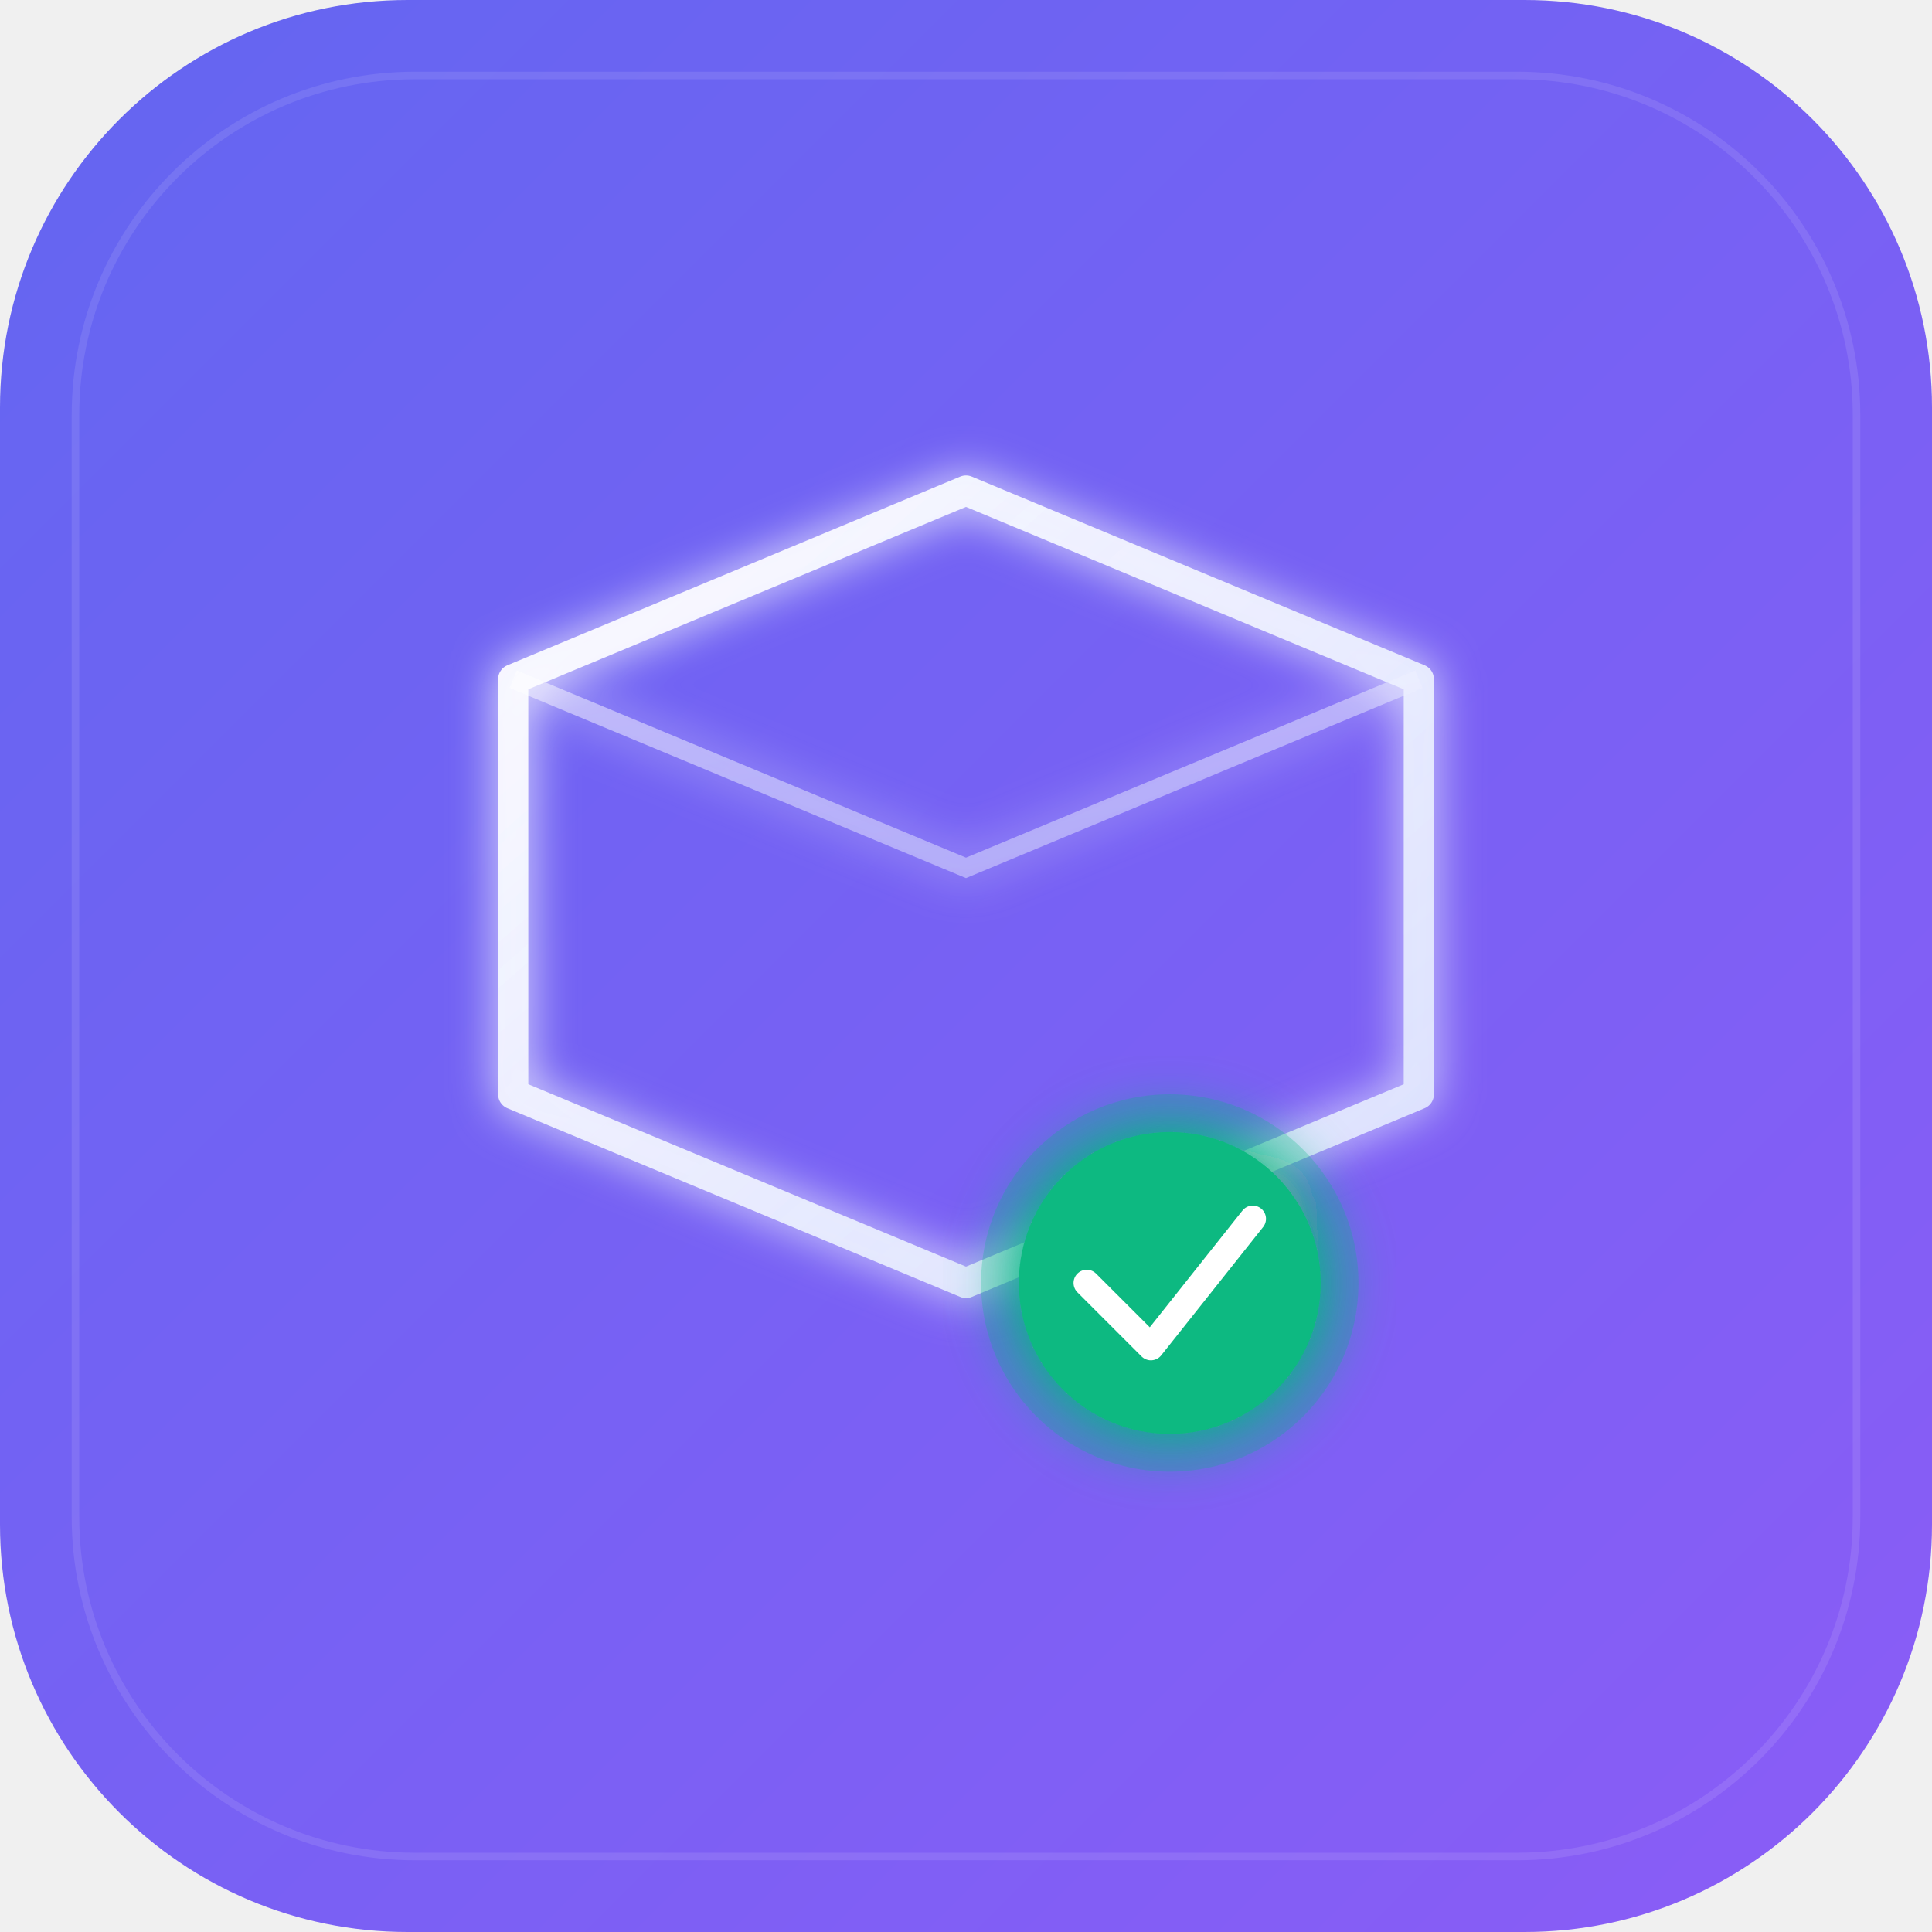
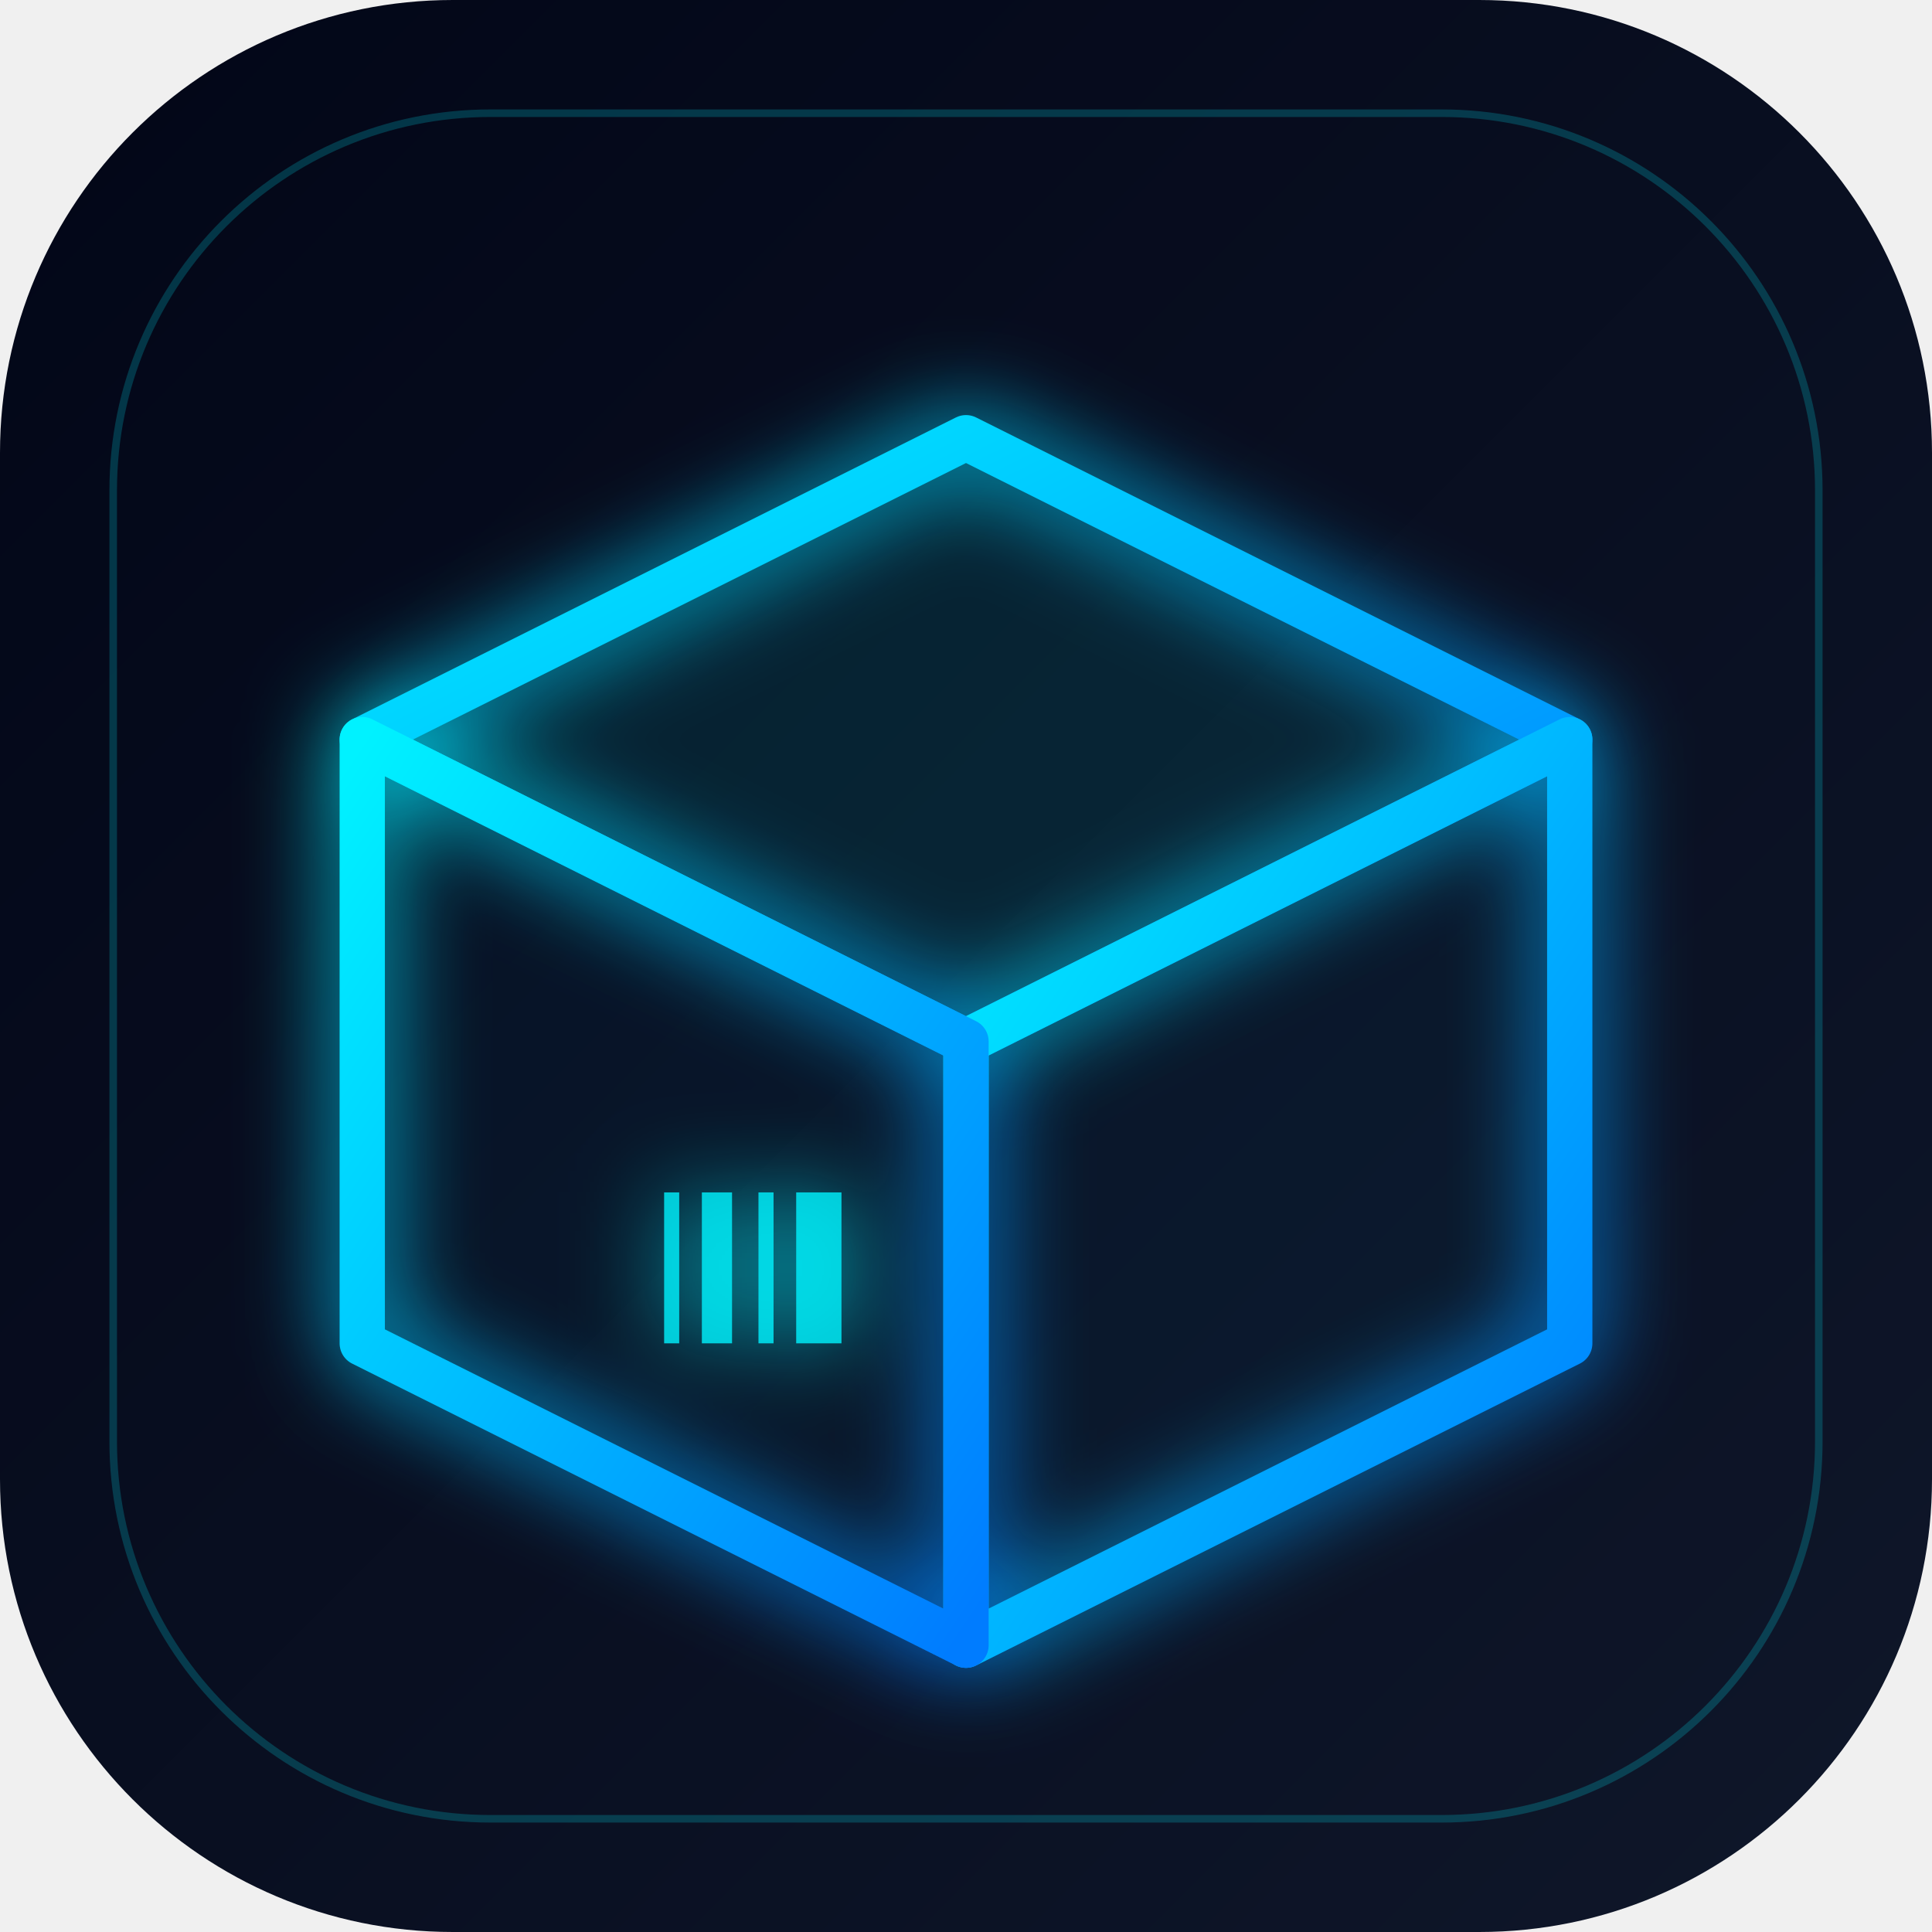
<svg xmlns="http://www.w3.org/2000/svg" width="512" height="512" viewBox="0 0 512 512">
  <defs>
    <linearGradient id="bg" x1="0%" y1="0%" x2="100%" y2="100%">
-       <stop offset="0%" style="stop-color:#6366f1" />
-       <stop offset="100%" style="stop-color:#8b5cf6" />
+       <stop offset="0%" style="stop-color:#020617" />
+       <stop offset="100%" style="stop-color:#0f172a" />
    </linearGradient>
-     <linearGradient id="box" x1="0%" y1="0%" x2="100%" y2="100%">
-       <stop offset="0%" style="stop-color:#ffffff;stop-opacity:0.95" />
-       <stop offset="100%" style="stop-color:#e0e7ff;stop-opacity:0.9" />
+     <linearGradient id="neonCyan" x1="0%" y1="0%" x2="100%" y2="100%">
+       <stop offset="0%" style="stop-color:#00f2ff" />
+       <stop offset="100%" style="stop-color:#007bff" />
    </linearGradient>
-     <filter id="glow">
-       <feGaussianBlur stdDeviation="6" result="blur" />
+     <filter id="glow" x="-50%" y="-50%" width="200%" height="200%">
+       <feGaussianBlur stdDeviation="12" result="blur" />
      <feMerge>
        <feMergeNode in="blur" />
        <feMergeNode in="SourceGraphic" />
      </feMerge>
    </filter>
  </defs>
-   <rect width="512" height="512" rx="108" fill="url(#bg)" />
-   <rect x="20" y="20" width="472" height="472" rx="90" fill="none" stroke="rgba(255,255,255,0.1)" stroke-width="2" />
-   <g transform="translate(256, 230)" filter="url(#glow)">
-     <path d="M0 -100 L120 -50 L120 60 L0 110 L-120 60 L-120 -50 Z" fill="none" stroke="url(#box)" stroke-width="8" stroke-linejoin="round" />
-     <path d="M0 -100 L0 110" stroke="url(#box)" stroke-width="5" opacity="0.5" />
-     <path d="M-120 -50 L0 0 L120 -50" fill="none" stroke="url(#box)" stroke-width="5" opacity="0.5" />
-   </g>
-   <g transform="translate(280, 310)" filter="url(#glow)">
-     <circle cx="30" cy="30" r="50" fill="rgba(16,185,129,0.25)" />
-     <circle cx="30" cy="30" r="40" fill="#10b981" />
-     <polyline points="8,30 25,47 52,13" fill="none" stroke="white" stroke-width="7" stroke-linecap="round" stroke-linejoin="round" />
+   <rect width="512" height="512" rx="120" fill="url(#bg)" />
+   <rect x="30" y="30" width="452" height="452" rx="100" fill="none" stroke="#00f2ff" stroke-width="2" opacity="0.2" />
+   <g transform="translate(256, 256)" filter="url(#glow)">
+     <path d="M0 -140 L160 -60 L0 20 L-160 -60 Z" fill="rgba(0, 242, 255, 0.05)" stroke="url(#neonCyan)" stroke-width="12" stroke-linejoin="round" />
+     <path d="M0 20 L160 -60 L160 100 L0 180 Z" fill="rgba(0, 242, 255, 0.02)" stroke="url(#neonCyan)" stroke-width="12" stroke-linejoin="round" />
+     <path d="M0 20 L-160 -60 L-160 100 L0 180 Z" fill="rgba(0, 242, 255, 0.02)" stroke="url(#neonCyan)" stroke-width="12" stroke-linejoin="round" />
+     <path d="M0 -140 L0 20" stroke="url(#neonCyan)" stroke-width="6" opacity="0.4" stroke-dasharray="10 10" />
+     <g transform="translate(-80, 60)">
+       <rect x="0" y="0" width="4" height="40" fill="#00f2ff" opacity="0.8" />
+       <rect x="10" y="0" width="8" height="40" fill="#00f2ff" opacity="0.8" />
+       <rect x="25" y="0" width="4" height="40" fill="#00f2ff" opacity="0.8" />
+       <rect x="35" y="0" width="12" height="40" fill="#00f2ff" opacity="0.8" />
+     </g>
  </g>
</svg>
